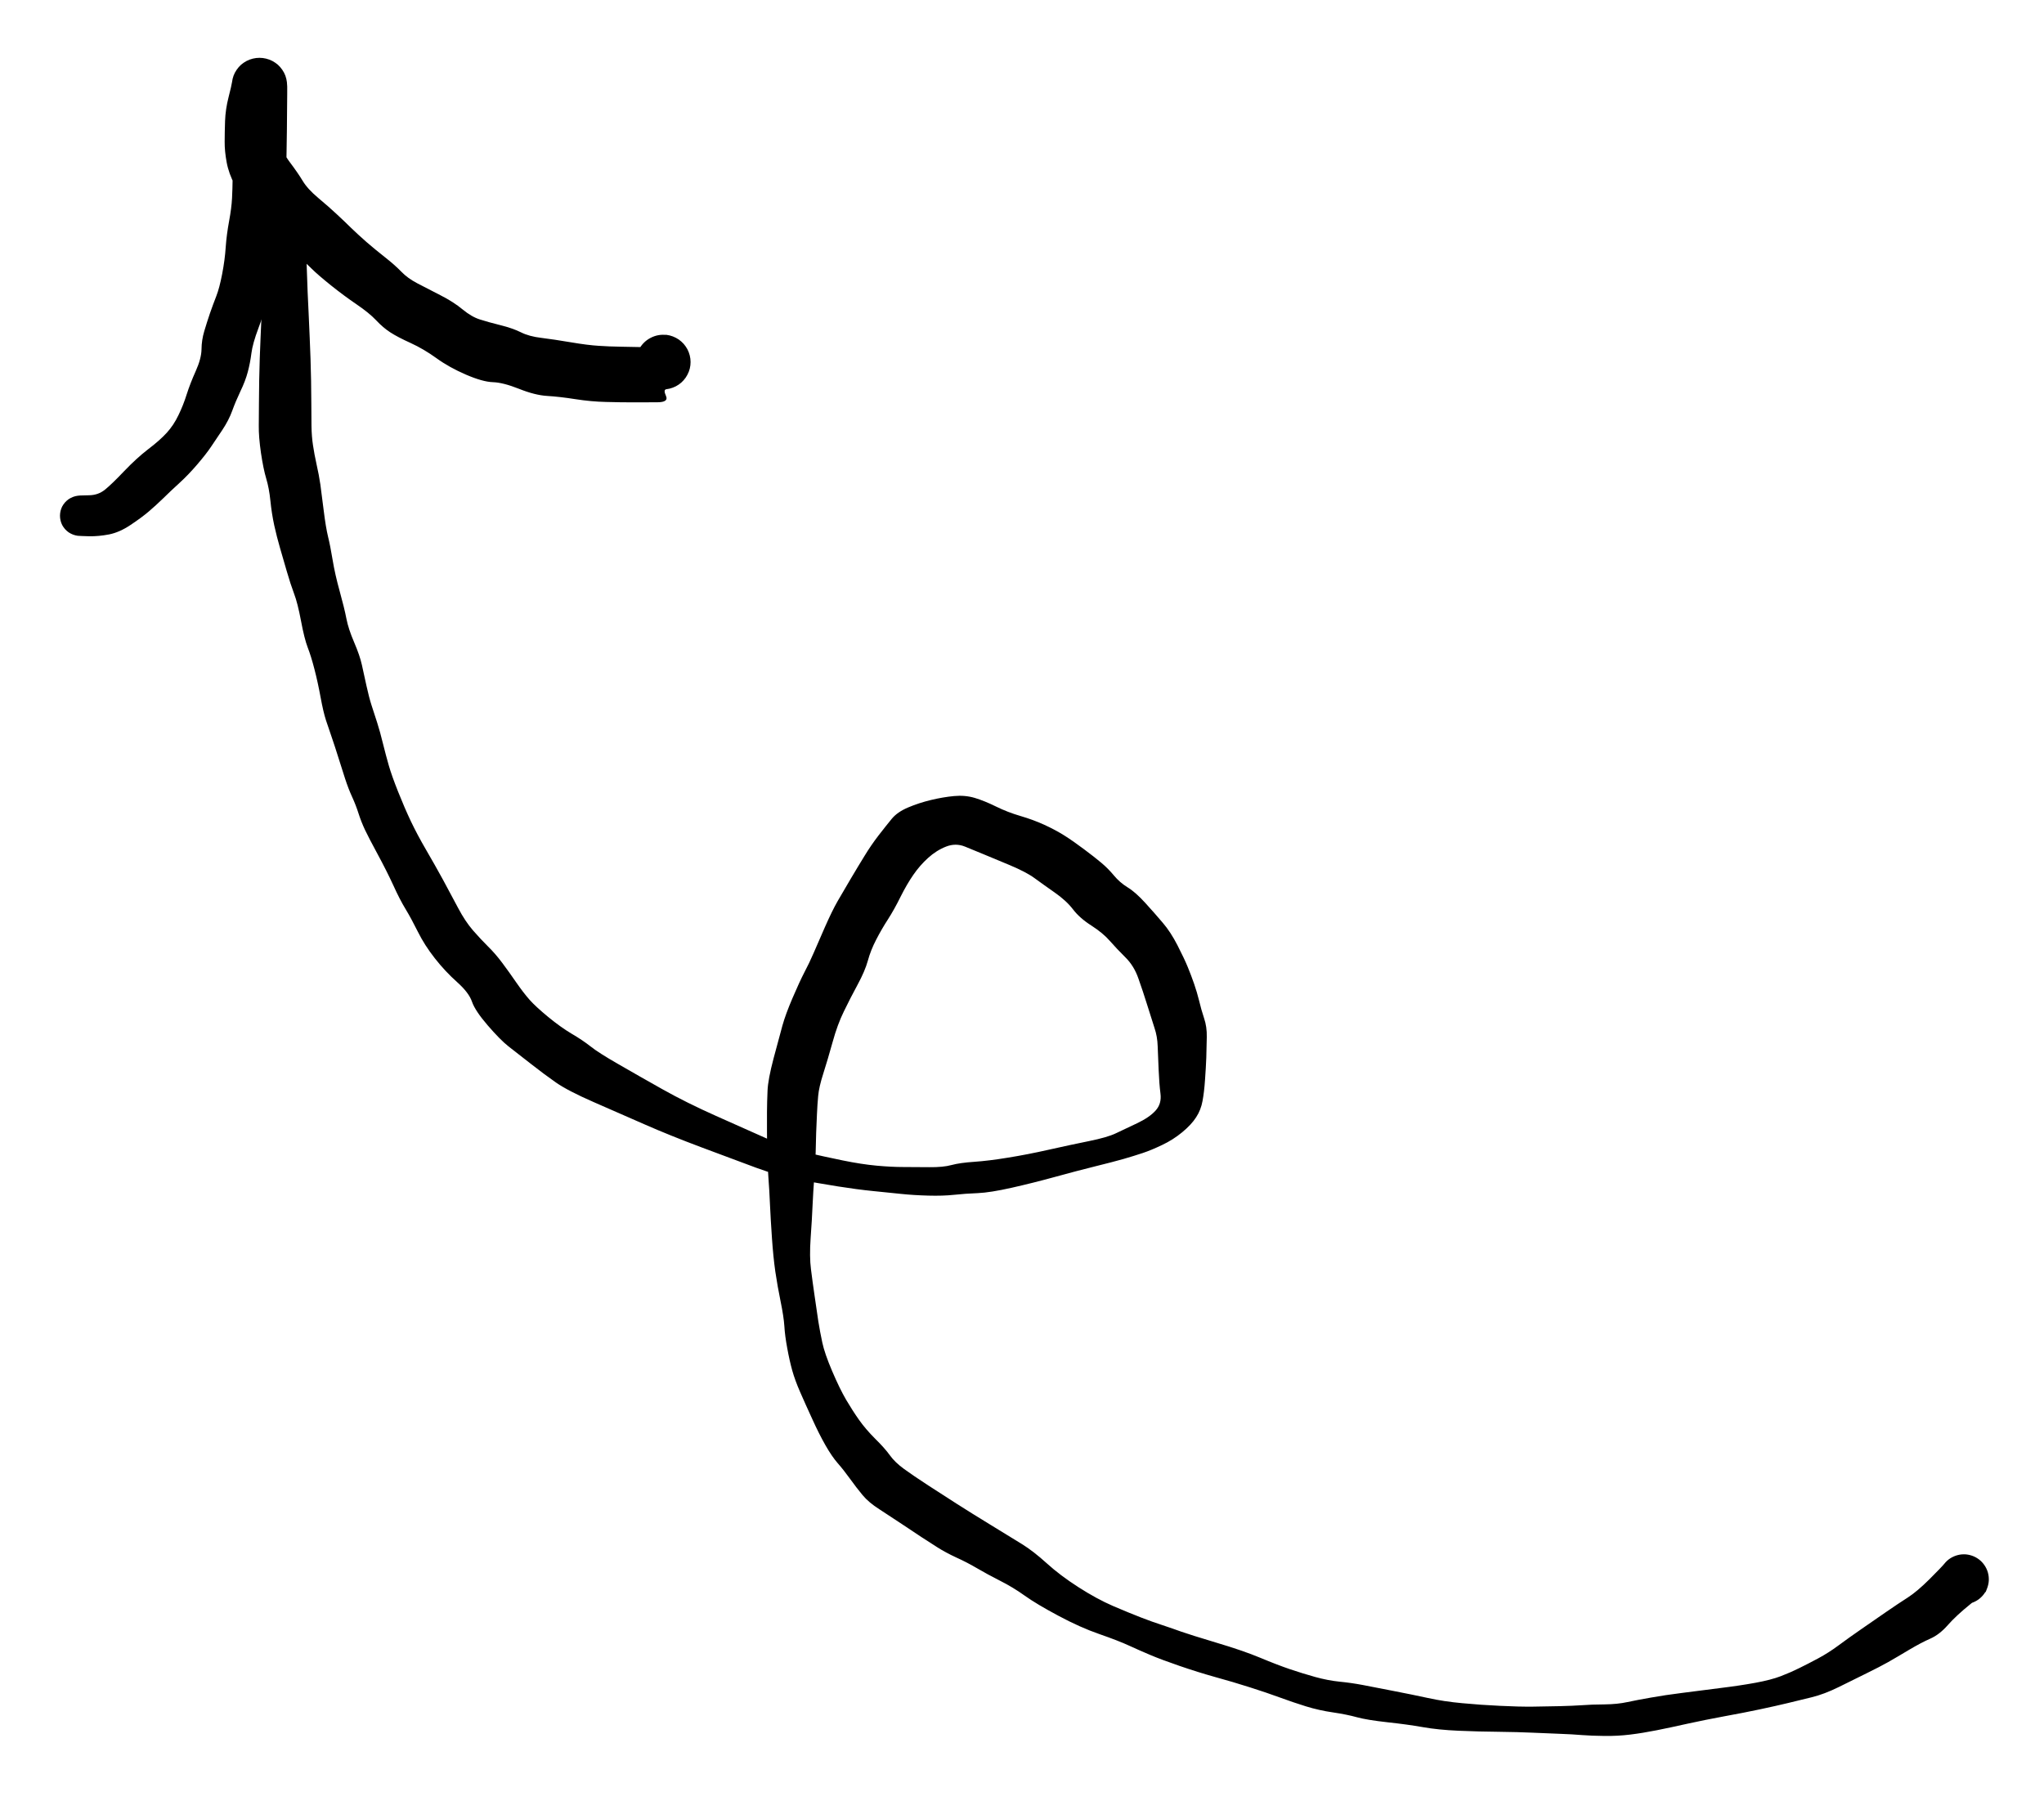
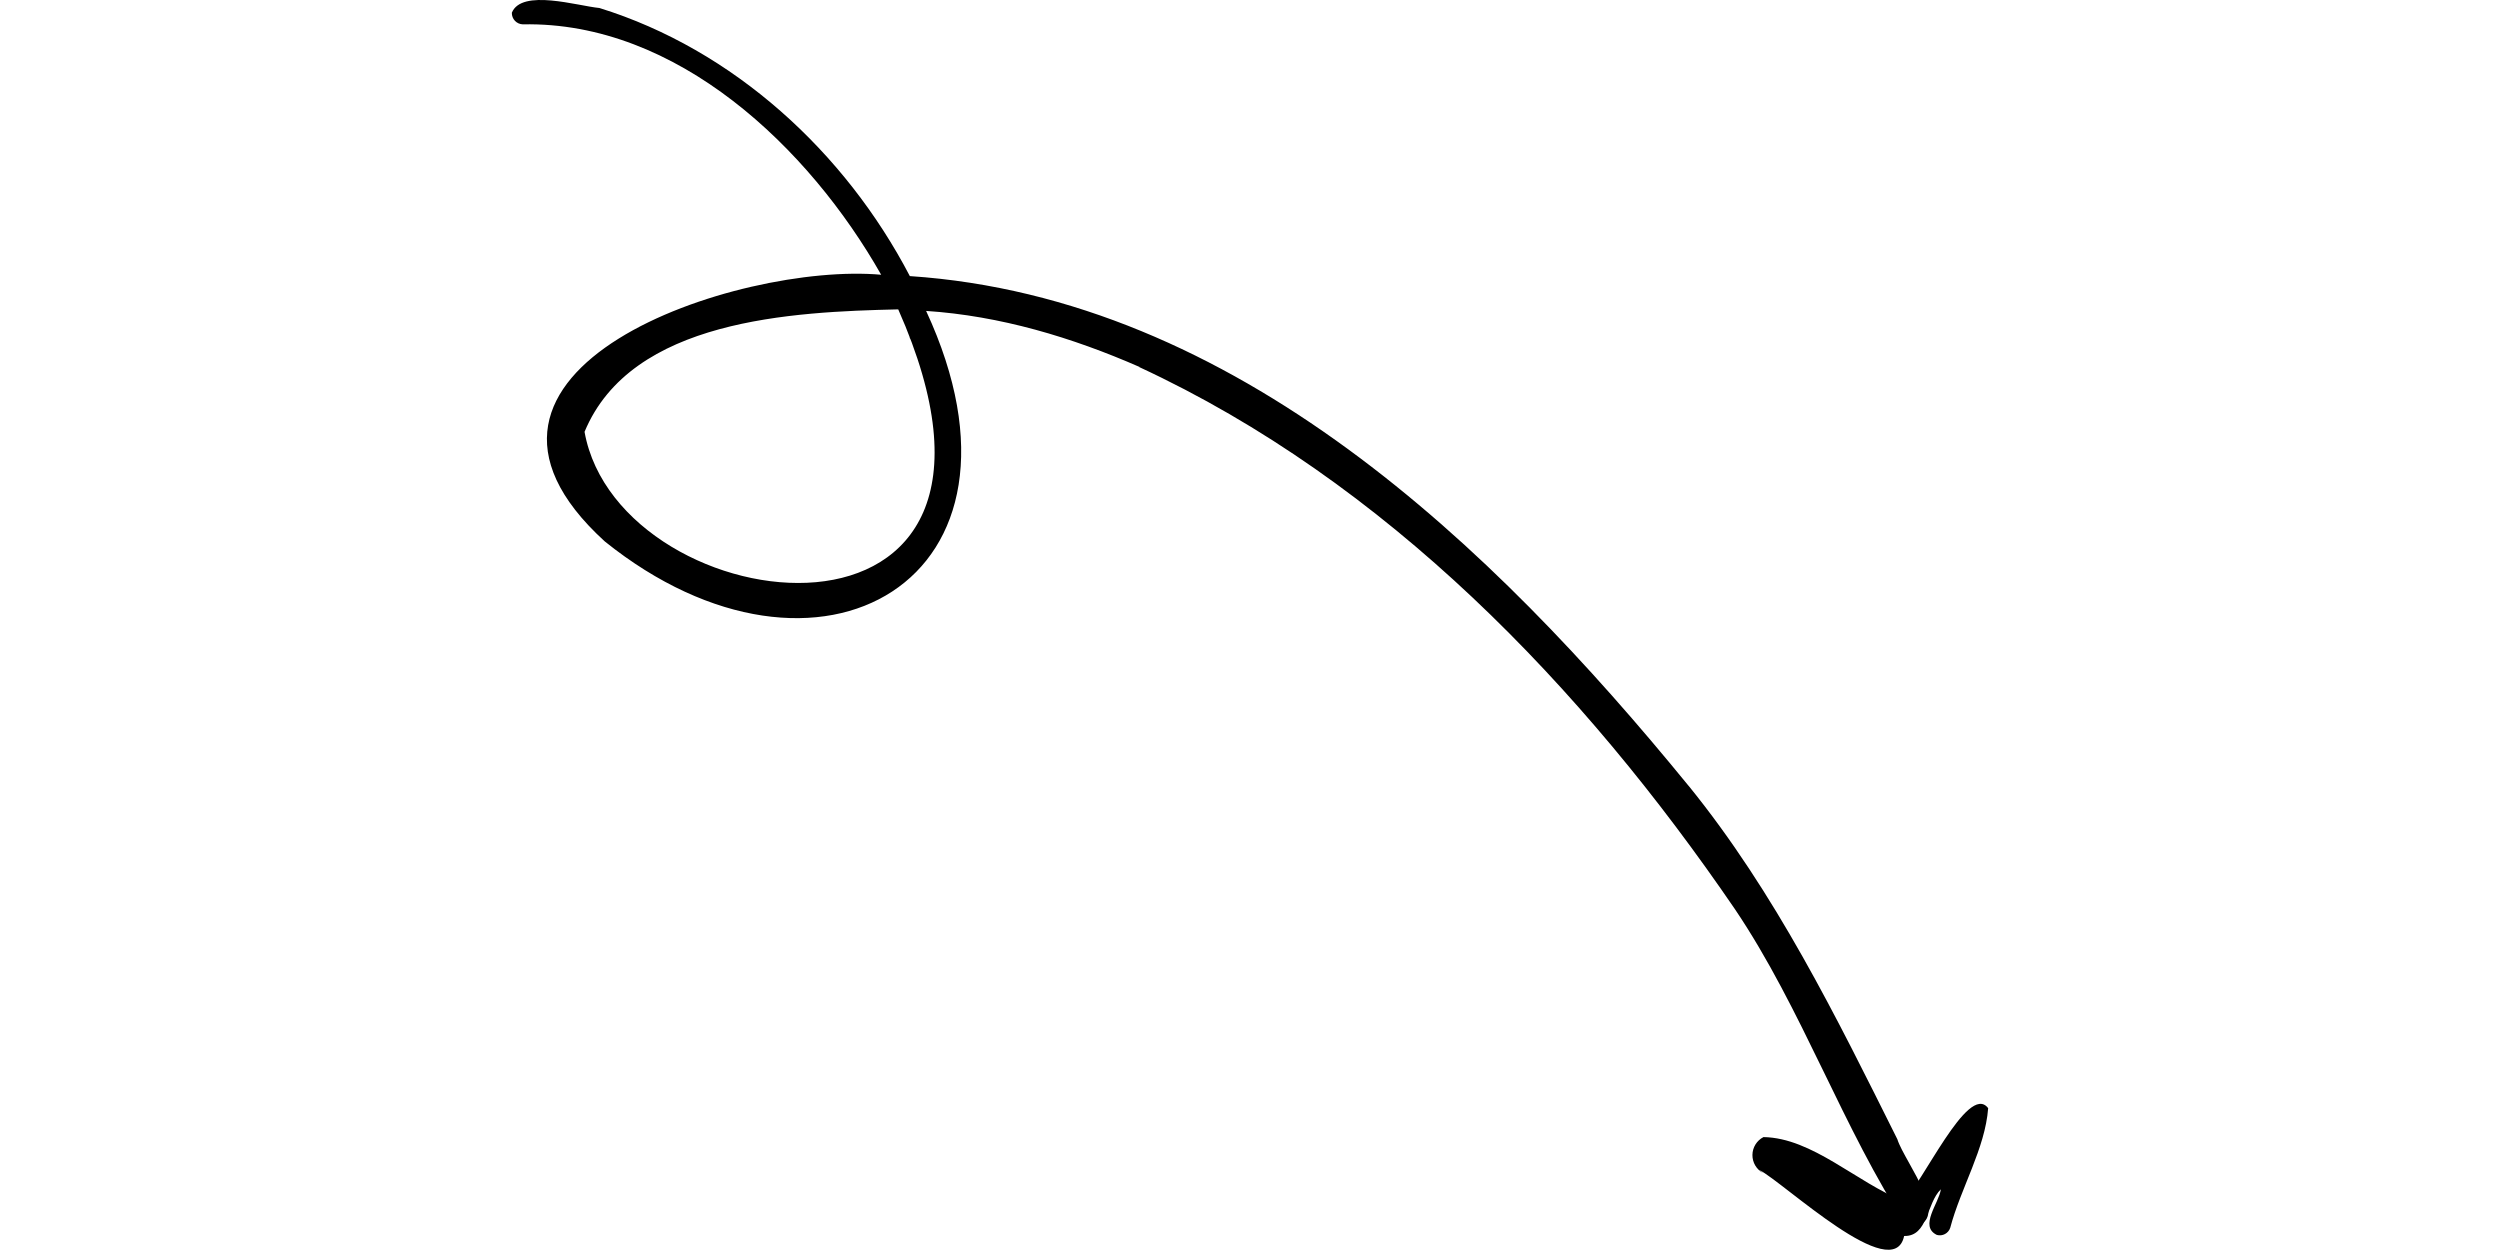
- <svg xmlns="http://www.w3.org/2000/svg" version="1.1" viewBox="0 0 255.2 224.8" width="765.6" height="674.4">
-   <defs>
-     <style class="style-fonts">
-       @font-face {
-         font-family: "Virgil";
-         src: url("https://excalidraw.com/Virgil.woff2");
-       }
-       @font-face {
-         font-family: "Cascadia";
-         src: url("https://excalidraw.com/Cascadia.woff2");
-       }
-     </style>
-   </defs>
-   <g transform="translate(10 64.39999) rotate(0 38 -27.2)" stroke="none">
-     <path fill="#000000" d="M 0,-2.53 Q 0,-2.53 1.14,-2.56 2.28,-2.58 3.12,-3.27 3.96,-3.95 5.51,-5.58 7.07,-7.21 8.50,-8.31 9.94,-9.40 10.81,-10.35 11.68,-11.30 12.28,-12.56 12.89,-13.81 13.31,-15.16 13.74,-16.51 14.44,-18.07 15.14,-19.63 15.16,-20.78 15.17,-21.93 15.50,-23.04 15.83,-24.15 16.21,-25.27 16.60,-26.39 17.00,-27.41 17.40,-28.43 17.74,-30.20 18.08,-31.98 18.18,-33.53 18.29,-35.09 18.60,-36.77 18.91,-38.44 18.97,-39.65 19.03,-40.86 19.04,-41.95 19.04,-43.04 19.01,-44.41 18.99,-45.78 18.97,-46.92 18.96,-48.05 18.95,-49.24 18.94,-50.43 18.94,-51.63 18.93,-52.83 18.92,-53.28 18.91,-53.73 18.97,-54.15 19.02,-54.56 19.16,-54.95 19.31,-55.35 19.55,-55.69 19.79,-56.04 20.10,-56.32 20.42,-56.59 20.79,-56.79 21.16,-56.98 21.57,-57.08 21.98,-57.18 22.40,-57.18 22.81,-57.18 23.22,-57.08 23.63,-56.98 24.00,-56.79 24.37,-56.59 24.69,-56.31 25.00,-56.04 25.24,-55.69 25.48,-55.35 25.63,-54.95 25.77,-54.56 25.82,-54.15 25.88,-53.73 25.36,-52.15 24.85,-50.57 25.00,-49.18 25.15,-47.78 25.15,-46.66 25.15,-45.53 26.16,-44.18 27.18,-42.83 27.79,-41.82 28.39,-40.81 29.75,-39.67 31.10,-38.54 32.06,-37.64 33.03,-36.74 33.86,-35.92 34.70,-35.11 35.78,-34.16 36.87,-33.22 38.09,-32.26 39.30,-31.31 40.10,-30.48 40.90,-29.65 42.11,-29.02 43.33,-28.39 44.98,-27.54 46.63,-26.70 47.76,-25.76 48.89,-24.83 49.92,-24.51 50.94,-24.18 52.47,-23.80 54.00,-23.42 55.03,-22.91 56.06,-22.39 57.60,-22.21 59.14,-22.02 61.27,-21.66 63.40,-21.30 64.74,-21.22 66.07,-21.13 67.43,-21.11 68.78,-21.08 70.56,-21.05 72.33,-21.01 72.56,-21.83 72.80,-22.64 73.21,-22.59 73.62,-22.54 74.01,-22.39 74.40,-22.24 74.74,-22.01 75.08,-21.77 75.36,-21.46 75.63,-21.15 75.83,-20.78 76.02,-20.41 76.12,-20.01 76.22,-19.61 76.22,-19.19 76.22,-18.78 76.12,-18.37 76.02,-17.97 75.82,-17.60 75.63,-17.23 75.35,-16.92 75.08,-16.61 74.74,-16.38 74.39,-16.14 74.00,-16.00 73.62,-15.85 73.20,-15.80 72.79,-15.75 71.46,-16.38 70.14,-17.00 69.86,-17.49 69.58,-17.97 69.46,-18.51 69.35,-19.06 69.42,-19.61 69.49,-20.17 69.73,-20.67 69.97,-21.17 70.36,-21.57 70.75,-21.97 71.25,-22.22 71.74,-22.48 72.30,-22.56 72.85,-22.64 73.40,-22.54 73.94,-22.44 74.43,-22.18 74.92,-21.91 75.30,-21.50 75.68,-21.09 75.90,-20.58 76.13,-20.07 76.18,-19.51 76.23,-18.96 76.10,-18.41 75.98,-17.87 75.68,-17.40 75.39,-16.92 74.96,-16.57 74.53,-16.22 74.01,-16.02 73.49,-15.82 72.93,-15.80 72.37,-15.78 71.84,-15.93 71.30,-16.09 70.84,-16.41 70.39,-16.73 70.06,-17.18 69.73,-17.63 69.56,-18.16 69.39,-18.69 69.39,-19.25 69.40,-19.80 69.59,-20.33 69.78,-20.86 70.12,-21.29 70.46,-21.73 70.93,-22.04 71.40,-22.34 71.94,-22.49 72.47,-22.63 73.03,-22.59 73.59,-22.55 74.10,-22.33 74.62,-22.12 73.71,-22.38 72.80,-22.64 73.21,-22.59 73.62,-22.54 74.01,-22.39 74.40,-22.24 74.74,-22.01 75.08,-21.77 75.36,-21.46 75.63,-21.15 75.83,-20.78 76.02,-20.41 76.12,-20.01 76.22,-19.61 76.22,-19.19 76.22,-18.78 76.12,-18.37 76.02,-17.97 75.82,-17.60 75.63,-17.23 75.35,-16.92 75.08,-16.61 74.74,-16.38 74.39,-16.14 74.01,-16.00 73.62,-15.85 73.20,-15.80 72.79,-15.75 73.15,-14.96 73.51,-14.17 72.05,-14.17 70.60,-14.16 69.04,-14.16 67.49,-14.16 65.65,-14.21 63.81,-14.25 61.83,-14.56 59.85,-14.87 58.33,-14.96 56.80,-15.05 54.80,-15.85 52.81,-16.64 51.54,-16.68 50.27,-16.72 48.18,-17.62 46.09,-18.52 44.50,-19.67 42.91,-20.82 41.27,-21.57 39.62,-22.32 38.73,-22.90 37.83,-23.48 36.96,-24.41 36.09,-25.33 34.53,-26.39 32.97,-27.45 31.33,-28.76 29.70,-30.07 28.91,-30.85 28.12,-31.64 26.98,-32.68 25.83,-33.73 24.33,-35.02 22.84,-36.31 21.47,-38.06 20.10,-39.82 19.33,-41.27 18.56,-42.72 18.30,-44.13 18.04,-45.54 18.05,-46.69 18.05,-47.84 18.10,-49.29 18.15,-50.74 18.53,-52.24 18.91,-53.73 18.97,-54.15 19.02,-54.56 19.16,-54.95 19.31,-55.35 19.55,-55.69 19.79,-56.04 20.10,-56.32 20.42,-56.59 20.79,-56.79 21.16,-56.98 21.57,-57.08 21.98,-57.18 22.39,-57.18 22.81,-57.18 23.22,-57.08 23.63,-56.98 24.00,-56.79 24.37,-56.59 24.69,-56.32 25.00,-56.04 25.24,-55.69 25.48,-55.35 25.63,-54.95 25.77,-54.56 25.82,-54.15 25.88,-53.73 25.86,-52.76 25.85,-51.79 25.84,-50.60 25.83,-49.40 25.82,-48.22 25.81,-47.05 25.78,-45.53 25.76,-44.01 25.73,-42.77 25.70,-41.53 25.61,-40.27 25.52,-39.02 25.18,-36.95 24.84,-34.88 24.71,-33.45 24.59,-32.02 24.21,-30.29 23.83,-28.57 23.40,-26.94 22.98,-25.32 22.26,-23.41 21.54,-21.49 21.39,-20.30 21.24,-19.10 20.94,-17.97 20.64,-16.83 20.02,-15.55 19.41,-14.26 18.99,-13.10 18.57,-11.94 17.77,-10.73 16.96,-9.52 16.36,-8.63 15.76,-7.73 14.63,-6.41 13.51,-5.10 12.40,-4.09 11.30,-3.09 10.39,-2.19 9.47,-1.30 8.56,-0.52 7.65,0.25 6.28,1.16 4.92,2.07 3.62,2.33 2.31,2.58 1.15,2.56 0,2.53 -0.30,2.50 -0.60,2.46 -0.89,2.35 -1.17,2.24 -1.43,2.07 -1.68,1.89 -1.88,1.67 -2.08,1.44 -2.23,1.17 -2.37,0.89 -2.44,0.60 -2.51,0.30 -2.51,-0.00 -2.51,-0.30 -2.44,-0.60 -2.37,-0.89 -2.23,-1.17 -2.08,-1.44 -1.88,-1.67 -1.68,-1.89 -1.43,-2.07 -1.17,-2.24 -0.89,-2.35 -0.60,-2.46 -0.30,-2.50 0.00,-2.53 0.00,-2.53 L 0,-2.53 Z" />
-   </g>
-   <g transform="translate(35.60004 28.39999) rotate(0 104.8 93.2)" stroke="none">
-     <path fill="#000000" d="M 2.64,0 Q 2.64,0 2.63,1.38 2.63,2.76 2.69,4.71 2.75,6.66 2.81,8.09 2.87,9.52 2.95,11.08 3.03,12.64 3.07,13.82 3.11,15.00 3.17,16.39 3.22,17.77 3.24,19.14 3.26,20.51 3.27,21.97 3.28,23.44 3.29,24.78 3.31,26.12 3.48,27.21 3.64,28.30 3.93,29.61 4.23,30.93 4.40,32.11 4.56,33.28 4.82,35.38 5.08,37.48 5.36,38.62 5.64,39.76 5.93,41.52 6.22,43.29 6.81,45.42 7.40,47.55 7.65,48.85 7.90,50.14 8.62,51.81 9.33,53.47 9.58,54.61 9.83,55.75 10.15,57.21 10.47,58.68 10.80,59.70 11.13,60.73 11.50,61.86 11.86,62.99 12.22,64.47 12.59,65.96 12.95,67.21 13.31,68.46 14.11,70.47 14.91,72.48 15.70,74.15 16.49,75.81 17.59,77.70 18.69,79.59 19.71,81.45 20.72,83.32 21.60,84.98 22.48,86.65 23.46,87.78 24.45,88.91 25.34,89.79 26.24,90.67 27.10,91.82 27.96,92.97 28.86,94.28 29.77,95.59 30.53,96.45 31.29,97.30 32.84,98.58 34.40,99.86 35.76,100.67 37.13,101.47 38.13,102.26 39.13,103.06 41.63,104.49 44.12,105.93 47.11,107.61 50.10,109.29 53.80,110.94 57.50,112.59 60.24,113.81 62.98,115.02 65.13,115.52 67.29,116.02 69.63,116.50 71.98,116.98 73.84,117.15 75.70,117.32 77.18,117.32 78.66,117.32 80.41,117.34 82.17,117.36 83.21,117.07 84.25,116.79 86.03,116.67 87.82,116.55 90.25,116.15 92.68,115.76 95.34,115.16 98.01,114.56 100.33,114.09 102.66,113.62 103.72,113.11 104.79,112.60 106.36,111.86 107.92,111.12 108.68,110.27 109.45,109.42 109.29,108.17 109.13,106.91 109.06,105.19 108.98,103.47 108.94,102.24 108.90,101.01 108.55,99.98 108.21,98.94 107.65,97.14 107.09,95.34 106.53,93.77 105.98,92.19 104.90,91.13 103.83,90.07 102.97,89.09 102.12,88.11 100.66,87.17 99.20,86.24 98.37,85.15 97.54,84.06 96.06,83.03 94.59,82.00 93.58,81.26 92.57,80.51 90.46,79.62 88.34,78.73 87.19,78.26 86.04,77.79 84.88,77.31 83.72,76.84 82.52,77.31 81.32,77.78 80.28,78.72 79.24,79.66 78.43,80.84 77.62,82.01 76.83,83.59 76.05,85.17 75.26,86.40 74.47,87.62 73.79,88.94 73.10,90.27 72.75,91.57 72.39,92.86 71.48,94.54 70.57,96.22 69.77,97.87 68.96,99.51 68.35,101.73 67.73,103.96 67.19,105.65 66.65,107.33 66.55,108.45 66.45,109.56 66.40,110.72 66.34,111.88 66.30,113.06 66.27,114.25 66.24,115.44 66.22,116.63 66.07,118.52 65.93,120.40 65.85,122.13 65.78,123.85 65.61,126.19 65.45,128.53 65.65,130.07 65.84,131.60 66.11,133.44 66.37,135.27 66.57,136.59 66.78,137.90 67.07,139.25 67.36,140.61 68.30,142.81 69.24,145.01 70.04,146.38 70.84,147.74 71.66,148.90 72.48,150.06 73.67,151.25 74.87,152.43 75.50,153.31 76.13,154.19 77.27,155.02 78.41,155.85 80.30,157.08 82.20,158.31 83.93,159.42 85.67,160.53 88.14,162.04 90.62,163.55 92.02,164.42 93.42,165.29 95.09,166.80 96.75,168.31 99.04,169.78 101.33,171.25 103.36,172.13 105.39,173.00 106.84,173.56 108.28,174.12 109.55,174.53 110.82,174.95 111.89,175.34 112.97,175.72 116.29,176.72 119.62,177.71 121.75,178.60 123.88,179.49 125.47,180.03 127.07,180.57 128.62,181.00 130.18,181.43 131.63,181.58 133.08,181.72 134.56,182.00 136.04,182.29 138.37,182.74 140.69,183.19 142.68,183.62 144.66,184.06 146.98,184.27 149.30,184.49 151.69,184.60 154.07,184.72 155.78,184.70 157.49,184.68 159.13,184.64 160.77,184.60 161.93,184.52 163.09,184.43 164.73,184.42 166.36,184.40 167.58,184.13 168.80,183.87 170.52,183.57 172.24,183.26 174.39,182.99 176.54,182.71 179.08,182.39 181.62,182.08 183.58,181.72 185.53,181.36 186.73,180.90 187.93,180.44 189.04,179.89 190.14,179.35 191.41,178.67 192.68,177.99 193.95,177.05 195.23,176.10 196.85,174.98 198.48,173.85 199.96,172.83 201.44,171.81 202.60,171.07 203.75,170.33 205.31,168.78 206.86,167.23 207.18,166.83 207.50,166.43 207.93,166.16 208.37,165.89 208.86,165.77 209.36,165.65 209.87,165.69 210.37,165.74 210.84,165.94 211.31,166.15 211.69,166.49 212.06,166.83 212.31,167.28 212.56,167.72 212.66,168.23 212.75,168.73 212.68,169.23 212.60,169.74 212.38,170.19 212.15,170.65 211.78,171.01 211.42,171.37 210.96,171.59 210.50,171.82 210.00,171.88 209.49,171.95 208.99,171.85 208.49,171.75 208.05,171.50 207.60,171.24 207.27,170.86 206.93,170.48 206.73,170.01 206.53,169.54 206.49,169.03 206.45,168.52 206.58,168.03 206.71,167.53 206.98,167.10 207.26,166.67 207.66,166.36 208.06,166.04 208.54,165.87 209.02,165.69 209.53,165.68 210.04,165.67 210.53,165.83 211.01,165.98 211.43,166.28 211.84,166.58 212.13,166.99 212.43,167.41 212.58,167.90 212.72,168.39 212.71,168.90 212.69,169.41 212.51,169.89 212.33,170.36 212.33,170.36 212.33,170.36 210.47,171.85 208.62,173.34 207.58,174.53 206.54,175.71 205.40,176.21 204.26,176.71 202.71,177.63 201.16,178.56 200.14,179.14 199.11,179.72 197.44,180.54 195.77,181.36 193.98,182.25 192.18,183.14 190.59,183.53 189.00,183.93 187.59,184.26 186.18,184.60 184.16,185.03 182.14,185.46 179.66,185.91 177.18,186.37 175.09,186.83 173.00,187.30 171.24,187.65 169.48,188.00 167.92,188.19 166.37,188.38 164.72,188.36 163.07,188.34 161.91,188.25 160.74,188.15 159.09,188.09 157.43,188.03 155.70,187.95 153.98,187.87 151.53,187.84 149.08,187.82 146.52,187.71 143.97,187.60 142.05,187.26 140.13,186.92 137.62,186.65 135.10,186.37 133.84,186.03 132.58,185.68 130.83,185.42 129.09,185.17 127.44,184.66 125.80,184.15 124.20,183.56 122.60,182.97 120.46,182.29 118.33,181.61 116.14,181.01 113.96,180.40 111.66,179.61 109.37,178.82 108.07,178.27 106.76,177.72 105.41,177.10 104.05,176.47 101.66,175.64 99.26,174.81 96.54,173.35 93.82,171.90 92.35,170.85 90.89,169.80 89.26,168.98 87.63,168.15 86.37,167.41 85.11,166.67 83.78,166.07 82.46,165.46 81.44,164.81 80.42,164.16 79.48,163.55 78.54,162.94 77.03,161.92 75.52,160.91 74.20,160.06 72.87,159.22 72.09,158.28 71.32,157.35 70.52,156.24 69.73,155.14 68.99,154.30 68.25,153.45 67.46,152.06 66.66,150.66 65.81,148.78 64.95,146.91 64.30,145.42 63.65,143.93 63.31,142.71 62.97,141.49 62.69,139.94 62.40,138.39 62.33,137.19 62.25,136.00 61.86,134.10 61.47,132.20 61.20,130.37 60.94,128.53 60.78,126.19 60.62,123.85 60.54,122.12 60.47,120.40 60.33,118.50 60.19,116.60 60.18,115.39 60.17,114.17 60.16,112.94 60.15,111.71 60.16,110.43 60.17,109.16 60.23,107.79 60.28,106.42 60.99,103.73 61.70,101.05 62.09,99.65 62.48,98.25 63.35,96.22 64.22,94.19 64.83,93.01 65.45,91.84 65.97,90.63 66.50,89.42 67.39,87.37 68.29,85.33 68.97,84.14 69.66,82.94 70.62,81.32 71.58,79.70 72.36,78.44 73.13,77.17 74.08,75.93 75.04,74.69 75.74,73.84 76.44,72.99 77.79,72.42 79.14,71.85 80.64,71.49 82.14,71.13 83.51,71.00 84.88,70.87 86.10,71.23 87.32,71.60 88.76,72.31 90.20,73.02 91.81,73.49 93.41,73.96 94.79,74.59 96.16,75.22 97.28,75.92 98.40,76.63 99.73,77.63 101.07,78.63 101.90,79.33 102.74,80.03 103.47,80.91 104.20,81.79 105.17,82.39 106.15,82.98 107.38,84.33 108.61,85.68 109.58,86.83 110.56,87.97 111.42,89.65 112.28,91.33 112.70,92.36 113.12,93.38 113.49,94.45 113.86,95.52 114.12,96.58 114.37,97.65 114.73,98.73 115.10,99.81 115.07,101.10 115.05,102.39 115.01,103.66 114.96,104.93 114.85,106.44 114.75,107.94 114.54,109.07 114.34,110.19 113.74,111.11 113.15,112.03 112.00,112.98 110.85,113.93 109.49,114.57 108.13,115.22 107.08,115.57 106.03,115.92 104.69,116.31 103.35,116.69 101.08,117.25 98.82,117.81 96.10,118.56 93.37,119.31 90.71,119.91 88.04,120.51 86.48,120.58 84.93,120.64 83.52,120.79 82.12,120.94 80.30,120.89 78.47,120.84 76.93,120.68 75.39,120.52 73.40,120.32 71.40,120.12 69.01,119.74 66.61,119.35 64.10,118.90 61.60,118.44 58.78,117.40 55.96,116.36 52.00,114.87 48.05,113.39 44.91,112.01 41.78,110.64 38.54,109.22 35.29,107.80 33.80,106.76 32.31,105.72 30.62,104.39 28.92,103.07 27.89,102.26 26.86,101.45 25.29,99.63 23.72,97.81 23.33,96.68 22.95,95.55 21.47,94.23 19.99,92.91 18.70,91.27 17.41,89.63 16.58,87.96 15.75,86.29 15.03,85.10 14.31,83.92 13.50,82.13 12.68,80.35 11.56,78.28 10.44,76.21 9.97,75.22 9.50,74.22 9.17,73.19 8.84,72.15 8.38,71.14 7.91,70.13 7.48,68.81 7.05,67.49 6.64,66.17 6.23,64.86 5.84,63.72 5.45,62.59 5.10,61.54 4.76,60.49 4.42,58.63 4.08,56.78 3.66,55.16 3.24,53.53 2.82,52.45 2.40,51.36 1.98,49.12 1.56,46.88 1.11,45.71 0.67,44.54 0.21,42.95 -0.24,41.36 -0.64,40.02 -1.03,38.68 -1.36,37.20 -1.68,35.71 -1.84,34.13 -2.00,32.55 -2.36,31.36 -2.72,30.16 -3.02,28.14 -3.31,26.12 -3.29,24.78 -3.28,23.44 -3.27,21.97 -3.26,20.51 -3.24,19.14 -3.22,17.77 -3.17,16.39 -3.11,15.00 -3.07,13.82 -3.03,12.64 -2.95,11.08 -2.87,9.52 -2.81,8.09 -2.75,6.66 -2.69,4.71 -2.63,2.76 -2.63,1.38 -2.64,0 -2.60,-0.31 -2.56,-0.63 -2.45,-0.93 -2.34,-1.22 -2.16,-1.49 -1.98,-1.75 -1.74,-1.96 -1.50,-2.17 -1.22,-2.32 -0.93,-2.47 -0.62,-2.55 -0.31,-2.62 0.00,-2.62 0.31,-2.62 0.62,-2.55 0.93,-2.47 1.22,-2.32 1.50,-2.17 1.74,-1.96 1.98,-1.75 2.16,-1.49 2.34,-1.22 2.45,-0.93 2.56,-0.63 2.60,-0.31 2.64,0.00 2.64,0.00 L 2.64,0 Z" />
-   </g>
+ <svg xmlns="http://www.w3.org/2000/svg" height="100" width="200" viewBox="0 0 208.54 176.57" class="absolute -left-40 top-2 rotate-[75deg] -scale-y-100 transform text-purple-300">
+   <path d="M166.22,111h0c-27.75-34-64-68.92-110-72C47.08,21.48,31.3,7,12.37,1.13,9.3.84,1.39-1.63,0,1.8A1.6,1.6,0,0,0,1.55,3.44C23.34,3,42,20.88,52.17,38.81,32.07,37-13.6,52.12,13.13,76.48,43.23,100.67,76.18,82,58.52,43.92c10.46.69,20.59,3.73,30.16,7.92l-.08,0C123.47,68,151.3,97,172.76,128.41c9.5,14.07,15.28,31.09,24.36,44.93,7-.21-.36-9.06-1.41-12.42-8.64-17.32-17.23-34.82-29.49-49.93ZM122.74,73.25h0l-.13-.1.13.1ZM54.58,43.7C77.78,96,15.17,88.4,10.27,61,16.88,45.08,39.6,44.05,54.58,43.7Zm1.62,3.94c0,.07,0,.14.08.22,0-.08-.05-.15-.08-.22ZM9.75,3.8h0l-.11,0,.11,0ZM43,44.05h0l-.19,0,.19,0Z" />
+   <path d="M208.54,156.54c-.43,5.7-3.87,11.27-5.36,16.9a1.55,1.55,0,0,1-1.89,1c-2.55-1.23.31-4.49.57-6.45-2.06,2-1.8,6.68-5.19,6.6-1.5,7.14-16.94-7.51-20.46-9.33l.54.44a2.87,2.87,0,0,1,.05-5.08c6.9.11,13.22,6.45,19.72,9,2.55-2,9.15-16.78,12-13.11Z" />
</svg>
